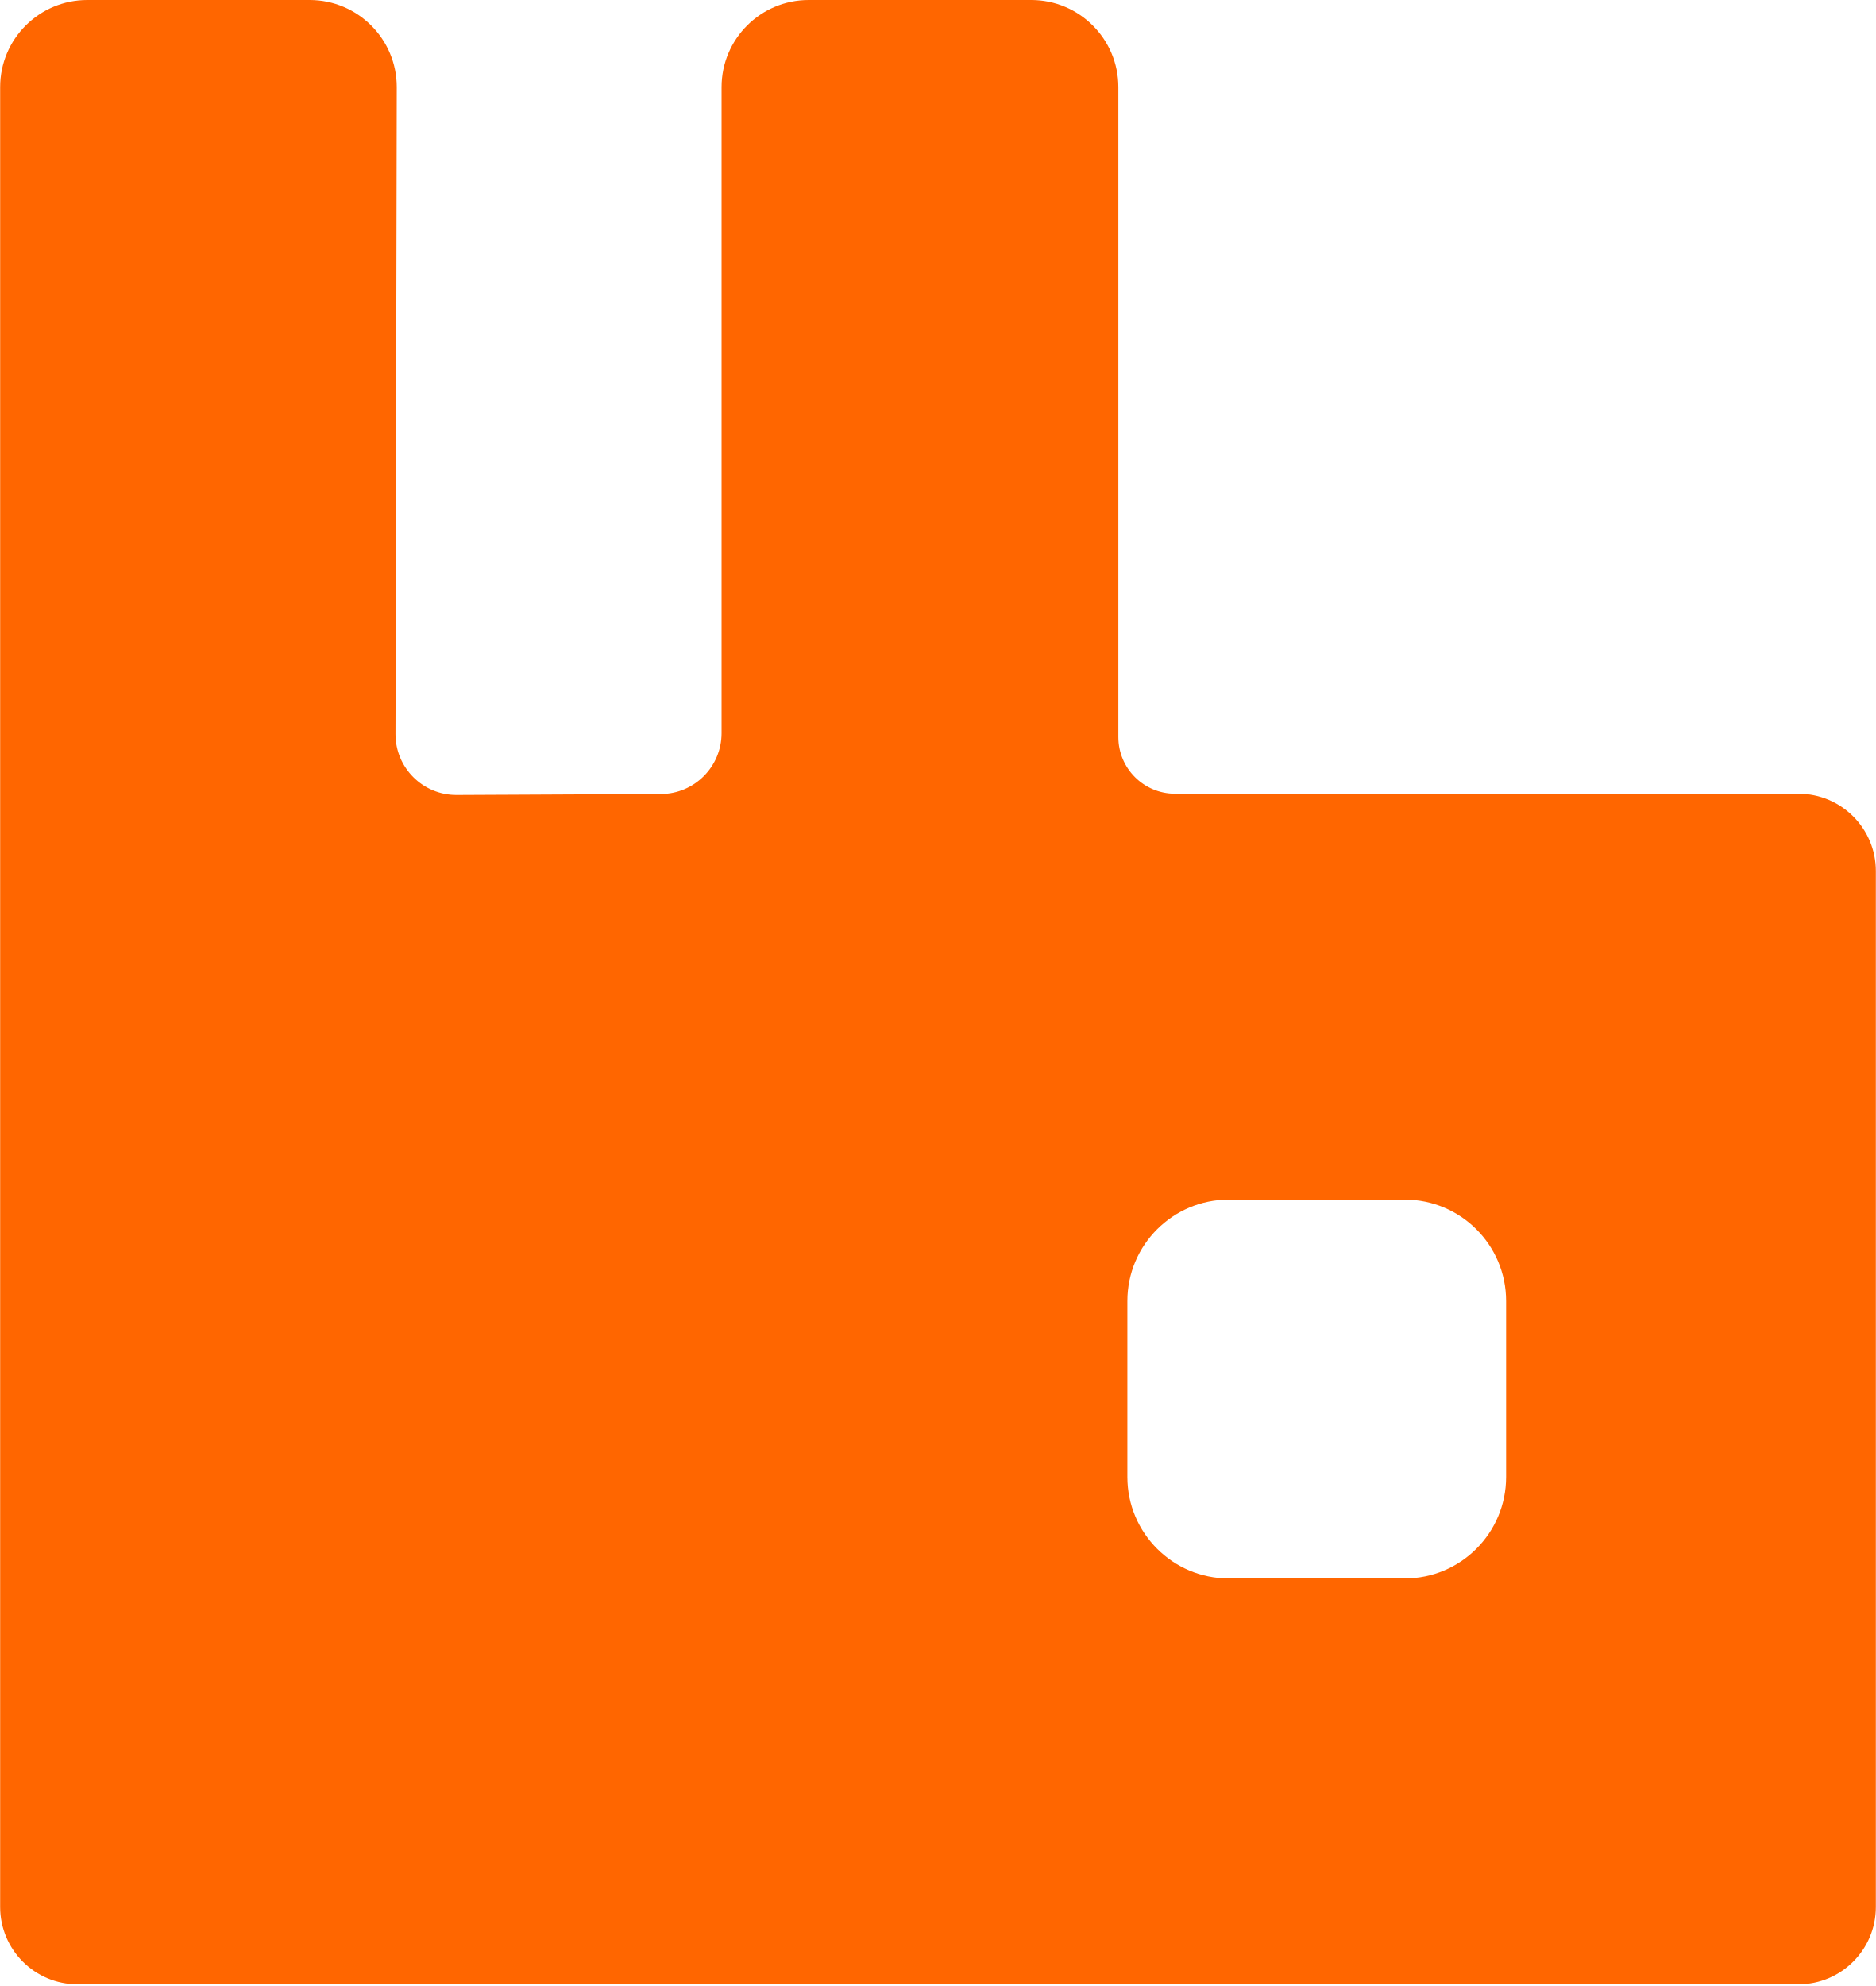
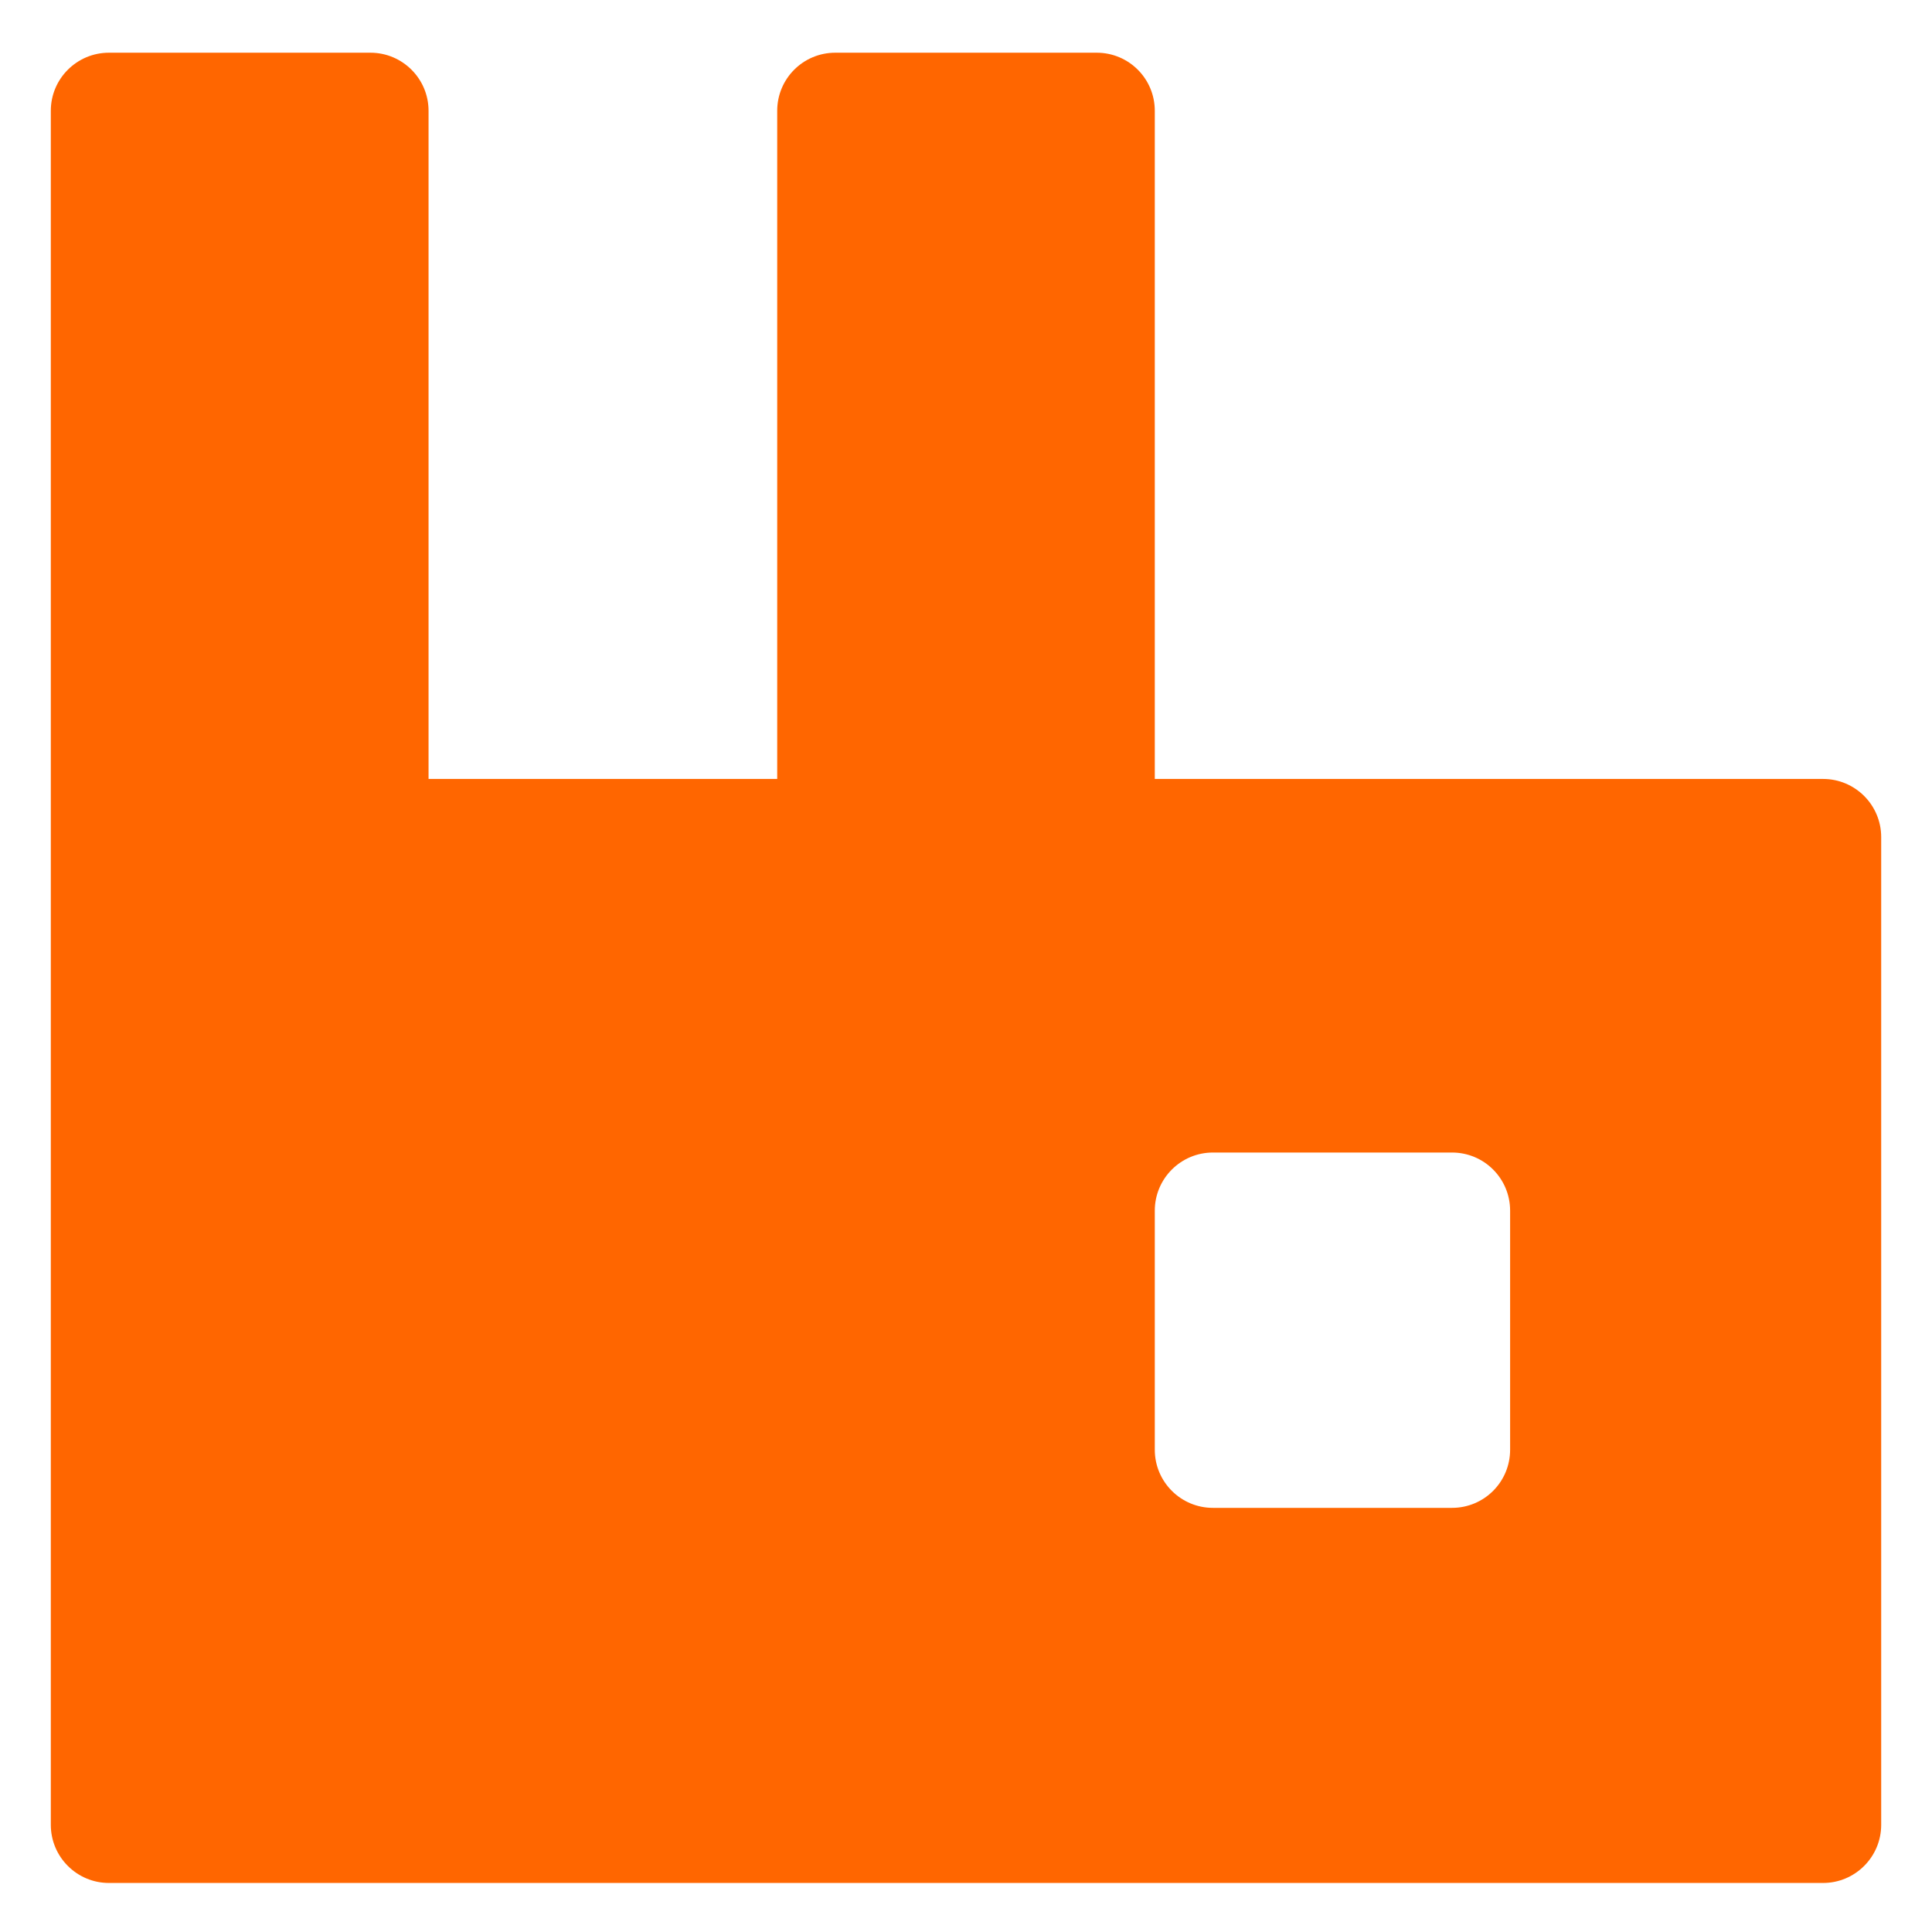
- <svg xmlns="http://www.w3.org/2000/svg" width="2362" height="2500" viewBox="0 0 256 271" preserveAspectRatio="xMidYMid">
-   <path d="M245.44 108.308h-85.09a7.738 7.738 0 0 1-7.735-7.734v-88.68C152.615 5.327 147.29 0 140.726 0h-30.375c-6.568 0-11.89 5.327-11.89 11.894v88.143c0 4.573-3.697 8.29-8.27 8.31l-27.885.133c-4.612.025-8.359-3.717-8.35-8.325l.173-88.241C54.144 5.337 48.817 0 42.24 0H11.89C5.321 0 0 5.327 0 11.894V260.21c0 5.834 4.726 10.56 10.555 10.56H245.44c5.834 0 10.56-4.726 10.56-10.56V118.868c0-5.834-4.726-10.56-10.56-10.56zm-39.902 93.233c0 7.645-6.198 13.844-13.843 13.844H167.69c-7.646 0-13.844-6.199-13.844-13.844v-24.005c0-7.646 6.198-13.844 13.844-13.844h24.005c7.645 0 13.843 6.198 13.843 13.844v24.005z" fill="#F60" />
+ <svg xmlns="http://www.w3.org/2000/svg" width="80px" height="80px" viewBox="0 0 60 60" version="1.1">
+   <g id="surface1">
+     <path style=" stroke:none;fill-rule:nonzero;fill:rgb(100%,40%,0%);fill-opacity:1;" d="M 56.617 24.191 L 35.863 24.191 L 35.863 3.441 C 35.863 2.445 35.059 1.637 34.059 1.637 L 25.941 1.637 C 24.941 1.637 24.137 2.445 24.137 3.441 L 24.137 24.191 L 13.309 24.191 L 13.309 3.441 C 13.309 2.445 12.5 1.637 11.504 1.637 L 3.383 1.637 C 2.387 1.637 1.578 2.445 1.578 3.441 L 1.578 56.672 C 1.578 57.668 2.387 58.477 3.383 58.477 L 56.617 58.477 C 57.613 58.477 58.422 57.668 58.422 56.672 L 58.422 25.996 C 58.422 25 57.613 24.191 56.617 24.191 Z M 46.898 45.023 C 46.898 46.02 46.094 46.828 45.094 46.828 L 37.668 46.828 C 36.672 46.828 35.863 46.02 35.863 45.023 L 35.863 37.598 C 35.863 36.602 36.672 35.793 37.668 35.793 L 45.094 35.793 C 46.094 35.793 46.898 36.602 46.898 37.598 Z M 46.898 45.023 " />
+   </g>
</svg>
